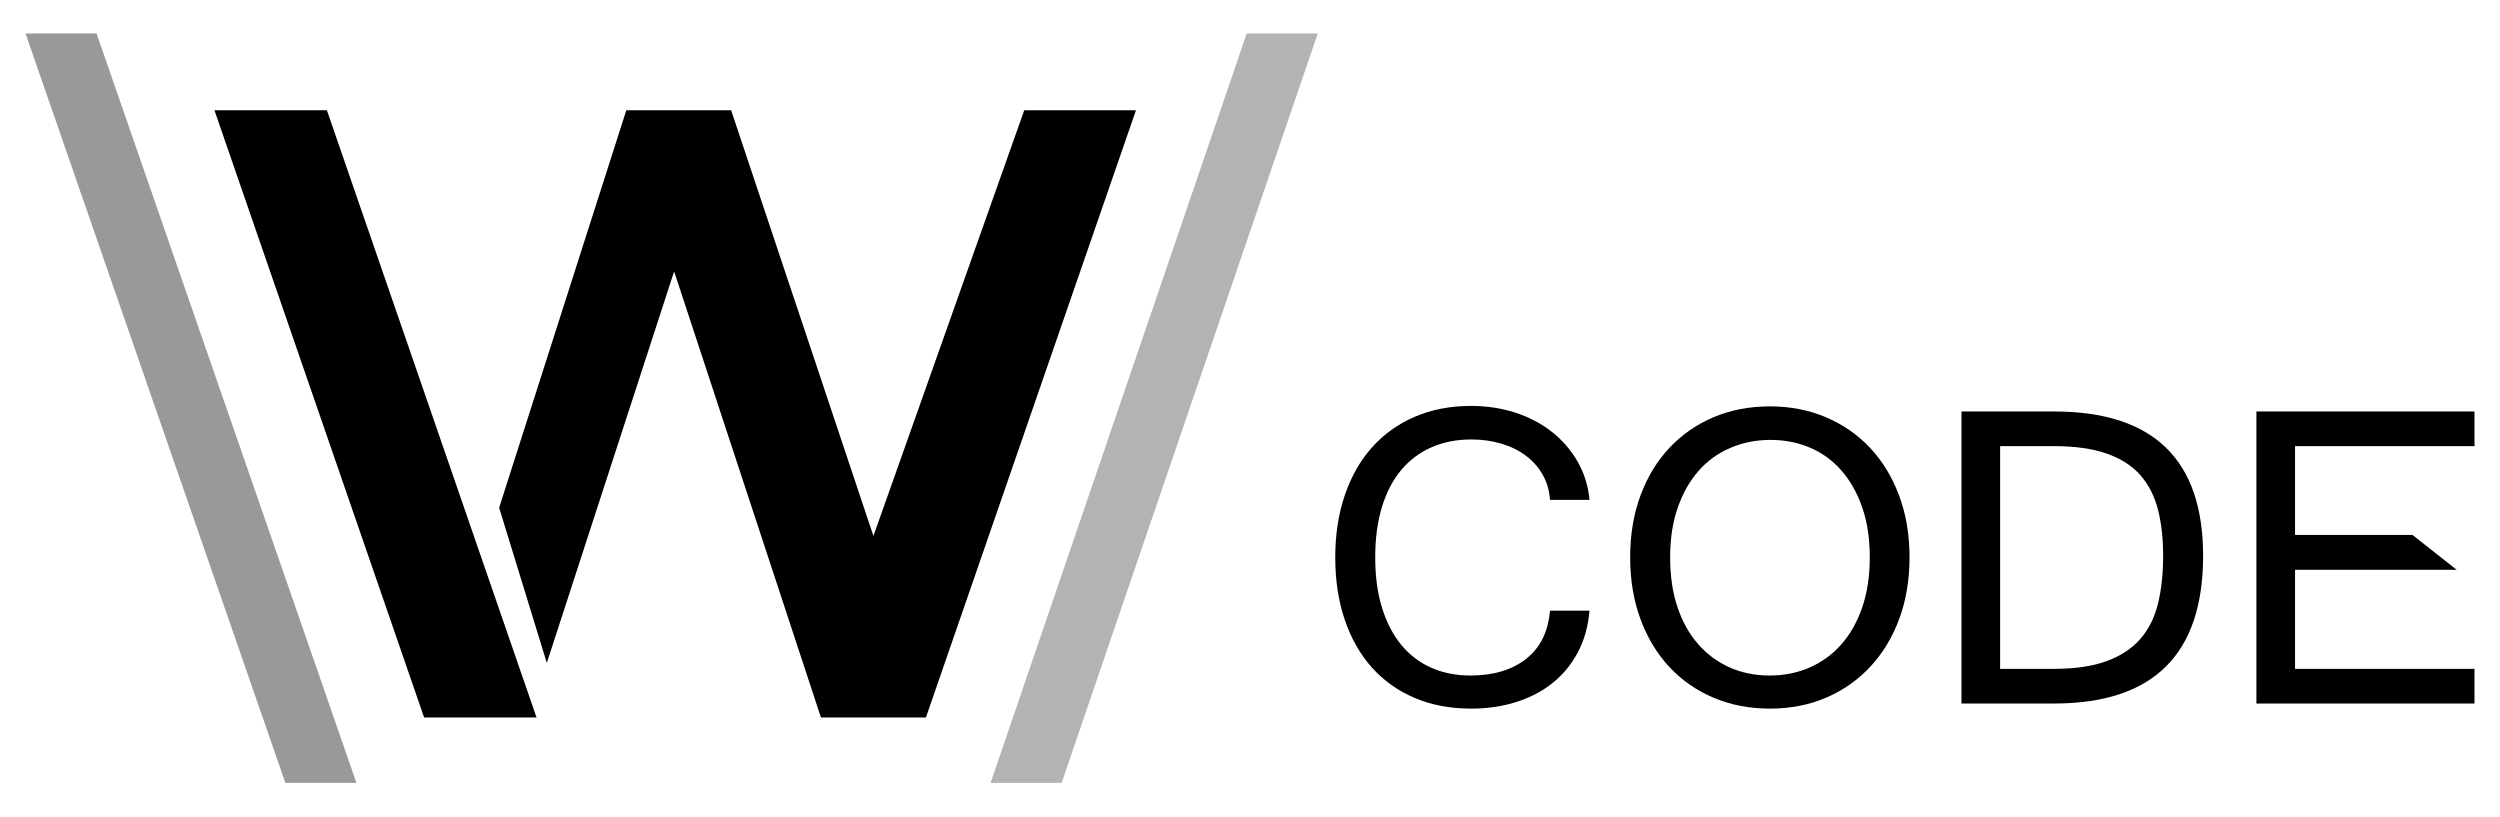
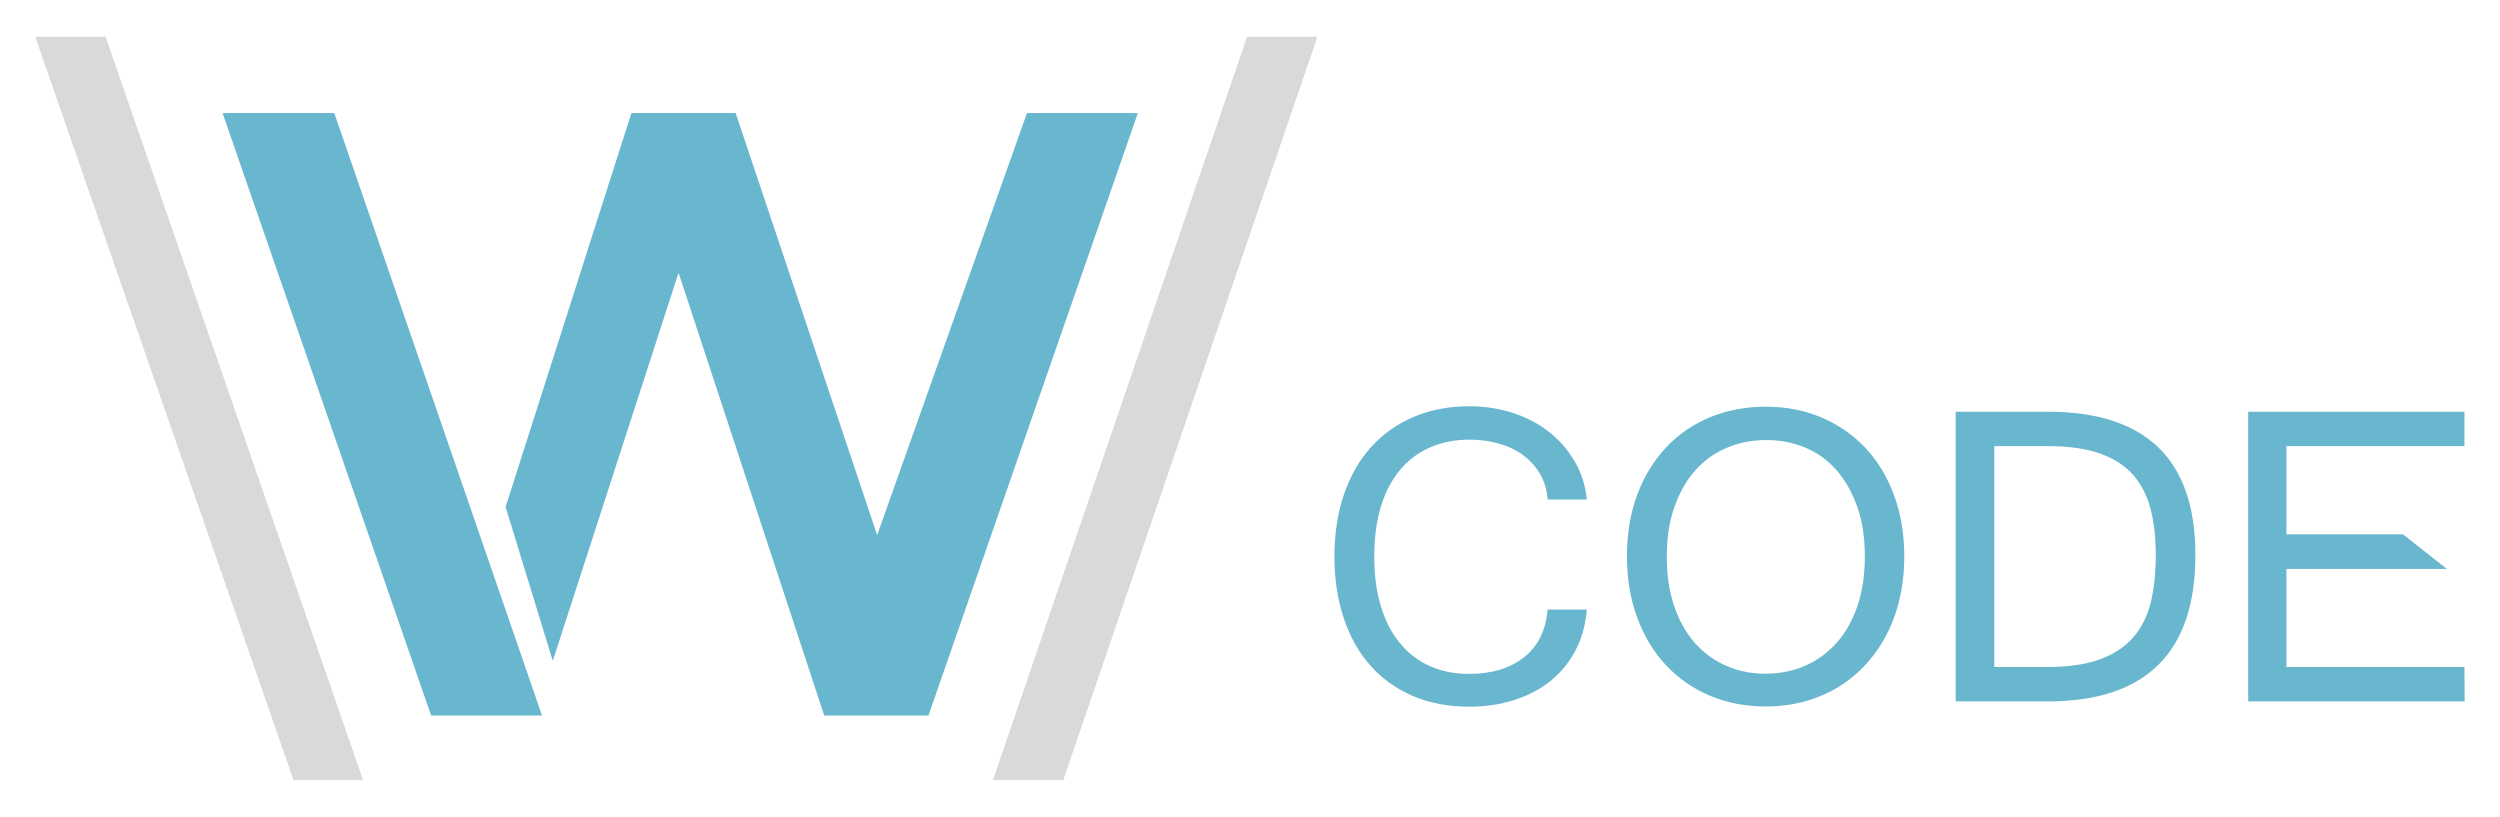
- <svg xmlns="http://www.w3.org/2000/svg" height="64" width="196" version="1.1" id="svg2985">
-   <defs id="defs2989">
-     <clipPath id="clipPath3806" clipPathUnits="userSpaceOnUse">
-       <path id="path3808" d="M 23.843,-5.199 45.236,67.635 70.058,67.308 96.187,-10.588 z" style="fill:none;stroke:#000000;stroke-width:1px;stroke-linecap:butt;stroke-linejoin:miter;stroke-opacity:1" />
-     </clipPath>
-     <clipPath id="clipPath3797" clipPathUnits="userSpaceOnUse">
-       <path id="path3799" d="M 10.288,-4.219 35.437,71.554 48.012,70.248 20.74,-11.242 z" style="fill:none;stroke:#000000;stroke-width:1px;stroke-linecap:butt;stroke-linejoin:miter;stroke-opacity:1" />
-     </clipPath>
-     <clipPath id="clipPath3788" clipPathUnits="userSpaceOnUse">
-       <path id="path3790" d="M 8.165,-5.199 32.661,64.859 15.841,67.635 -3.919,-5.689 z" style="fill:none;stroke:#000000;stroke-width:1px;stroke-linecap:butt;stroke-linejoin:miter;stroke-opacity:1" />
-     </clipPath>
-     <clipPath id="clipPath3778" clipPathUnits="userSpaceOnUse">
-       <path id="path3780" d="m 82.624,-6.506 32.996,0.163 0,69.242 -46.06,-0.49 c 0,-11.54 13.848,-22.427 13.848,-33.968 L 92.476,2.15 z" style="fill:none;stroke:#000000;stroke-width:0.701;stroke-opacity:1" />
-     </clipPath>
-   </defs>
-   <g transform="matrix(0.2476154,0,0,0.2476154,3.070365,-26.73631)" style="font-size:144px;font-style:normal;font-variant:normal;font-weight:normal;font-stretch:normal;line-height:125%;letter-spacing:0px;word-spacing:0px;fill:#000000;fill-opacity:1;stroke:none;font-family:Vrinda;-inkscape-font-specification:Vrinda" id="flowRoot2982">
-     <path d="m 490.875,266.242 -12.516,0 c -0.188,-2.906 -0.949,-5.543 -2.285,-7.91 -1.336,-2.367 -3.106,-4.383 -5.309,-6.047 -2.203,-1.664 -4.793,-2.941 -7.77,-3.832 -2.977,-0.891 -6.152,-1.336 -9.527,-1.336 -4.641,8e-5 -8.836,0.82 -12.586,2.461 -3.75,1.641 -6.949,4.031 -9.598,7.172 -2.648,3.141 -4.688,7.043 -6.117,11.707 -1.43,4.664 -2.145,9.996 -2.145,15.996 -2e-5,6 0.715,11.309 2.145,15.926 1.43,4.617 3.445,8.52 6.047,11.707 2.602,3.188 5.766,5.613 9.492,7.277 3.727,1.664 7.887,2.496 12.48,2.496 7.266,10e-6 13.137,-1.758 17.613,-5.273 4.476,-3.516 6.996,-8.602 7.559,-15.258 l 12.516,0 c -0.422,4.922 -1.641,9.293 -3.656,13.113 -2.016,3.82 -4.664,7.055 -7.945,9.703 -3.281,2.648 -7.125,4.676 -11.531,6.082 -4.406,1.406 -9.188,2.109 -14.344,2.109 -6.609,0 -12.563,-1.125 -17.859,-3.375 -5.297,-2.25 -9.809,-5.449 -13.535,-9.598 -3.727,-4.148 -6.598,-9.187 -8.613,-15.117 -2.016,-5.93 -3.023,-12.527 -3.023,-19.793 -10e-6,-7.266 1.02,-13.863 3.059,-19.793 2.039,-5.93 4.922,-10.969 8.648,-15.117 3.727,-4.148 8.238,-7.359 13.535,-9.633 5.297,-2.273 11.227,-3.41 17.789,-3.41 4.922,9e-5 9.562,0.703 13.922,2.109 4.359,1.406 8.215,3.422 11.566,6.047 3.351,2.625 6.082,5.766 8.191,9.422 2.109,3.656 3.375,7.711 3.797,12.164 z" id="path4509" />
-     <path d="m 548.039,236.641 c 6.375,10e-5 12.269,1.149 17.684,3.445 5.414,2.297 10.078,5.531 13.992,9.703 3.914,4.172 6.973,9.199 9.176,15.082 2.203,5.883 3.305,12.41 3.305,19.582 -9e-5,7.078 -1.078,13.547 -3.234,19.406 -2.156,5.859 -5.203,10.91 -9.141,15.152 -3.938,4.242 -8.602,7.523 -13.992,9.844 -5.391,2.32 -11.32,3.48 -17.789,3.48 -6.516,0 -12.48,-1.148 -17.895,-3.445 -5.414,-2.297 -10.078,-5.543 -13.992,-9.738 -3.914,-4.195 -6.961,-9.246 -9.141,-15.152 -2.18,-5.906 -3.27,-12.422 -3.27,-19.547 -10e-6,-7.219 1.102,-13.781 3.305,-19.688 2.203,-5.906 5.285,-10.945 9.246,-15.117 3.961,-4.172 8.625,-7.383 13.992,-9.633 5.367,-2.25 11.285,-3.375 17.754,-3.375 z m -0.141,85.219 c 4.594,10e-6 8.836,-0.855 12.727,-2.566 3.891,-1.711 7.242,-4.172 10.055,-7.383 2.812,-3.211 5.004,-7.125 6.574,-11.742 1.57,-4.617 2.355,-9.855 2.355,-15.715 -8e-5,-5.953 -0.797,-11.226 -2.391,-15.82 -1.594,-4.594 -3.785,-8.484 -6.574,-11.672 -2.789,-3.187 -6.106,-5.601 -9.949,-7.242 -3.844,-1.641 -8.016,-2.461 -12.516,-2.461 -4.547,9e-5 -8.789,0.844 -12.727,2.531 -3.938,1.688 -7.301,4.125 -10.09,7.312 -2.789,3.188 -4.98,7.078 -6.574,11.672 -1.594,4.594 -2.391,9.82 -2.391,15.68 -2e-5,5.859 0.773,11.098 2.32,15.715 1.547,4.617 3.727,8.531 6.539,11.742 2.812,3.211 6.141,5.672 9.984,7.383 3.844,1.711 8.062,2.566 12.656,2.566 z" id="path4511" />
-     <path d="m 685.148,283.961 c -9e-5,31.172 -15.727,46.758 -47.18,46.758 l -29.32,0 0,-92.461 29.32,0 c 31.453,9e-5 47.18,15.234 47.18,45.703 z m -12.656,0 c -8e-5,-5.437 -0.539,-10.289 -1.617,-14.555 -1.078,-4.266 -2.918,-7.898 -5.52,-10.898 -2.602,-3 -6.152,-5.297 -10.652,-6.891 -4.5,-1.594 -10.125,-2.391 -16.875,-2.391 l -16.945,0 0,70.523 16.945,0 c 6.75,10e-6 12.352,-0.82 16.805,-2.461 4.453,-1.641 8.004,-3.984 10.652,-7.031 2.648,-3.047 4.512,-6.785 5.59,-11.215 1.078,-4.43 1.617,-9.457 1.617,-15.082 z" id="path4513" />
-     <path d="m 771.07,330.719 -69.047,0 0,-92.461 69.045,0 0.005,10.969 -56.815,0 0,28.125 37.188,0 14,11.039 -51.188,0 0,31.359 56.812,0 z" id="path4515" />
+ <svg xmlns="http://www.w3.org/2000/svg" version="1.1" id="svg2985" x="0px" y="0px" viewBox="-55 -18 306 100" enable-background="new -55 -18 306 100" xml:space="preserve">
+   <g id="flowRoot2982" transform="matrix(0.2476154,0,0,0.2476154,3.070365,-26.73631)">
+     <path id="path4509" fill="#69B7CF" d="M549.9,282.2h-19.4c-0.3-4.5-1.5-8.6-3.5-12.2   c-2.1-3.7-4.8-6.8-8.2-9.4c-3.4-2.6-7.4-4.6-12-5.9c-4.6-1.4-9.5-2.1-14.8-2.1c-7.2,0-13.7,1.3-19.5,3.8   c-5.8,2.5-10.8,6.2-14.9,11.1c-4.1,4.9-7.3,10.9-9.5,18.1c-2.2,7.2-3.3,15.5-3.3,24.8c0,9.3,1.1,17.5,3.3,24.7   c2.2,7.2,5.3,13.2,9.4,18.1c4,4.9,8.9,8.7,14.7,11.3c5.8,2.6,12.2,3.9,19.3,3.9c11.3,0,20.3-2.7,27.3-8.2   c6.9-5.4,10.8-13.3,11.7-23.6h19.4c-0.7,7.6-2.5,14.4-5.7,20.3c-3.1,5.9-7.2,10.9-12.3,15c-5.1,4.1-11,7.2-17.9,9.4   c-6.8,2.2-14.2,3.3-22.2,3.3c-10.2,0-19.5-1.7-27.7-5.2c-8.2-3.5-15.2-8.4-21-14.9c-5.8-6.4-10.2-14.2-13.3-23.4   c-3.1-9.2-4.7-19.4-4.7-30.7c0-11.3,1.6-21.5,4.7-30.7c3.2-9.2,7.6-17,13.4-23.4c5.8-6.4,12.8-11.4,21-14.9   c8.2-3.5,17.4-5.3,27.5-5.3c7.6,0,14.8,1.1,21.6,3.3c6.8,2.2,12.7,5.3,17.9,9.4c5.2,4.1,9.4,8.9,12.7,14.6   C547.2,269,549.2,275.3,549.9,282.2z" />
+     <path id="path4511" fill="#69B7CF" d="M638.4,236.3c9.9,0,19,1.8,27.4,5.3   c8.4,3.6,15.6,8.6,21.7,15c6.1,6.5,10.8,14.2,14.2,23.4c3.4,9.1,5.1,19.2,5.1,30.3c0,11-1.7,21-5,30.1c-3.3,9.1-8.1,16.9-14.2,23.5   c-6.1,6.6-13.3,11.7-21.7,15.2c-8.3,3.6-17.5,5.4-27.5,5.4c-10.1,0-19.3-1.8-27.7-5.3c-8.4-3.6-15.6-8.6-21.7-15.1   c-6.1-6.5-10.8-14.3-14.2-23.5c-3.4-9.1-5.1-19.2-5.1-30.3c0-11.2,1.7-21.3,5.1-30.5c3.4-9.1,8.2-16.9,14.3-23.4   c6.1-6.5,13.4-11.4,21.7-14.9C619.2,238.1,628.4,236.3,638.4,236.3z M638.2,368.3c7.1,0,13.7-1.3,19.7-4c6-2.6,11.2-6.5,15.6-11.4   c4.4-5,7.7-11,10.2-18.2c2.4-7.2,3.6-15.3,3.6-24.3c0-9.2-1.2-17.4-3.7-24.5c-2.5-7.1-5.9-13.1-10.2-18.1   c-4.3-4.9-9.5-8.7-15.4-11.2c-6-2.5-12.4-3.8-19.4-3.8c-7,0-13.6,1.3-19.7,3.9c-6.1,2.6-11.3,6.4-15.6,11.3   c-4.3,4.9-7.7,11-10.2,18.1c-2.5,7.1-3.7,15.2-3.7,24.3c0,9.1,1.2,17.2,3.6,24.3c2.4,7.2,5.8,13.2,10.1,18.2   c4.4,5,9.5,8.8,15.5,11.4C624.5,367,631,368.3,638.2,368.3z" />
+     <path id="path4513" fill="#69B7CF" d="M850.7,309.6c0,48.3-24.4,72.4-73.1,72.4h-45.4V238.8h45.4   C826.4,238.8,850.7,262.4,850.7,309.6z M831.1,309.6c0-8.4-0.8-15.9-2.5-22.5c-1.7-6.6-4.5-12.2-8.5-16.9c-4-4.6-9.5-8.2-16.5-10.7   c-7-2.5-15.7-3.7-26.1-3.7h-26.2V365h26.2c10.5,0,19.1-1.3,26-3.8c6.9-2.5,12.4-6.2,16.5-10.9c4.1-4.7,7-10.5,8.7-17.4   C830.3,326.1,831.1,318.3,831.1,309.6z" />
+     <path id="path4515" fill="#69B7CF" d="M983.8,382H876.8   V238.8h106.9l0,17h-88v43.6h57.6l21.7,17.1h-79.3V365h88L983.8,382z" />
  </g>
-   <text xml:space="preserve" style="font-style:normal;font-weight:normal;font-size:87.136px;line-height:125%;font-family:Sans;letter-spacing:0px;word-spacing:0px;fill:none;fill-opacity:1;stroke:none;stroke-width:1px;stroke-linecap:butt;stroke-linejoin:miter;stroke-opacity:1;" x="17.309" y="56.183" id="text3352">
-     <tspan id="tspan3354" x="17.309" y="56.183">w</tspan>
-   </text>
  <g id="g3016" transform="matrix(1.013123,0,0,1.013123,1.999999,2.614013)">
-     <path transform="matrix(0.9998153,0,0,0.9998153,4.0666486e-6,-0.00776424)" clip-path="url(#clipPath3788)" style="fill:#999999" d="M 20.111,58.018 -4.0673998e-6,0.018 5.5,0.018 l 20.111,58 z" id="path3768" />
-     <g transform="matrix(0.9998153,0,0,0.9998153,-0.5772653,0.01070876)" id="g3766">
-       <path style="fill:#000000" d="M 32.859,52.448 16.633,5.454 l 8.703,0 16.225,46.994 z" id="path3786" clip-path="url(#clipPath3797)" transform="translate(-1.431824,0.489917)" />
-       <path id="path3793" d="M 49.721,17.927 39.867,48.228 36.178,36.214 46.019,5.454 l 8.115,0 11.013,32.947 11.672,-32.947 8.647,0 -16.255,46.994 -8.128,0 z" style="fill:#000000" clip-path="url(#clipPath3806)" transform="translate(1.058098,0.489917)" />
+     <g>
+       <path id="path3768" fill="#D9D9D9" d="M-20.8,73.9L-52-15.9l8.5,0    l31.1,89.8H-20.8z" />
    </g>
-     <path transform="matrix(0.9998153,0,0,0.9998153,-0.9813469,0.01070976)" clip-path="url(#clipPath3778)" id="path2995" d="m 95.5,0 5.5,0 -19.823,58 -5.5,0 z" style="fill:#b3b3b3" />
+     <g id="g3766" transform="matrix(0.9998153,0,0,0.9998153,-0.5772653,0.01070876)">
+       <g>
+         <path id="path3786" fill="#69B7CF" d="M-3.6,66.1L-28.8-6.7h13.5     L9.8,66.1H-3.6z" />
+       </g>
+       <g>
+         <path id="path3793" fill="#69B7CF" d="M26.3,12.6L11.1,59.5     L5.4,40.9L20.6-6.7h12.6l17.1,51l18.1-51h13.4L56.5,66.1H43.9L26.3,12.6z" />
+       </g>
+     </g>
+     <g>
+       <path id="path2995" fill="#D9D9D9" d="M94.4-15.9h8.5L72.2,73.9    h-8.5L94.4-15.9z" />
+     </g>
  </g>
</svg>
